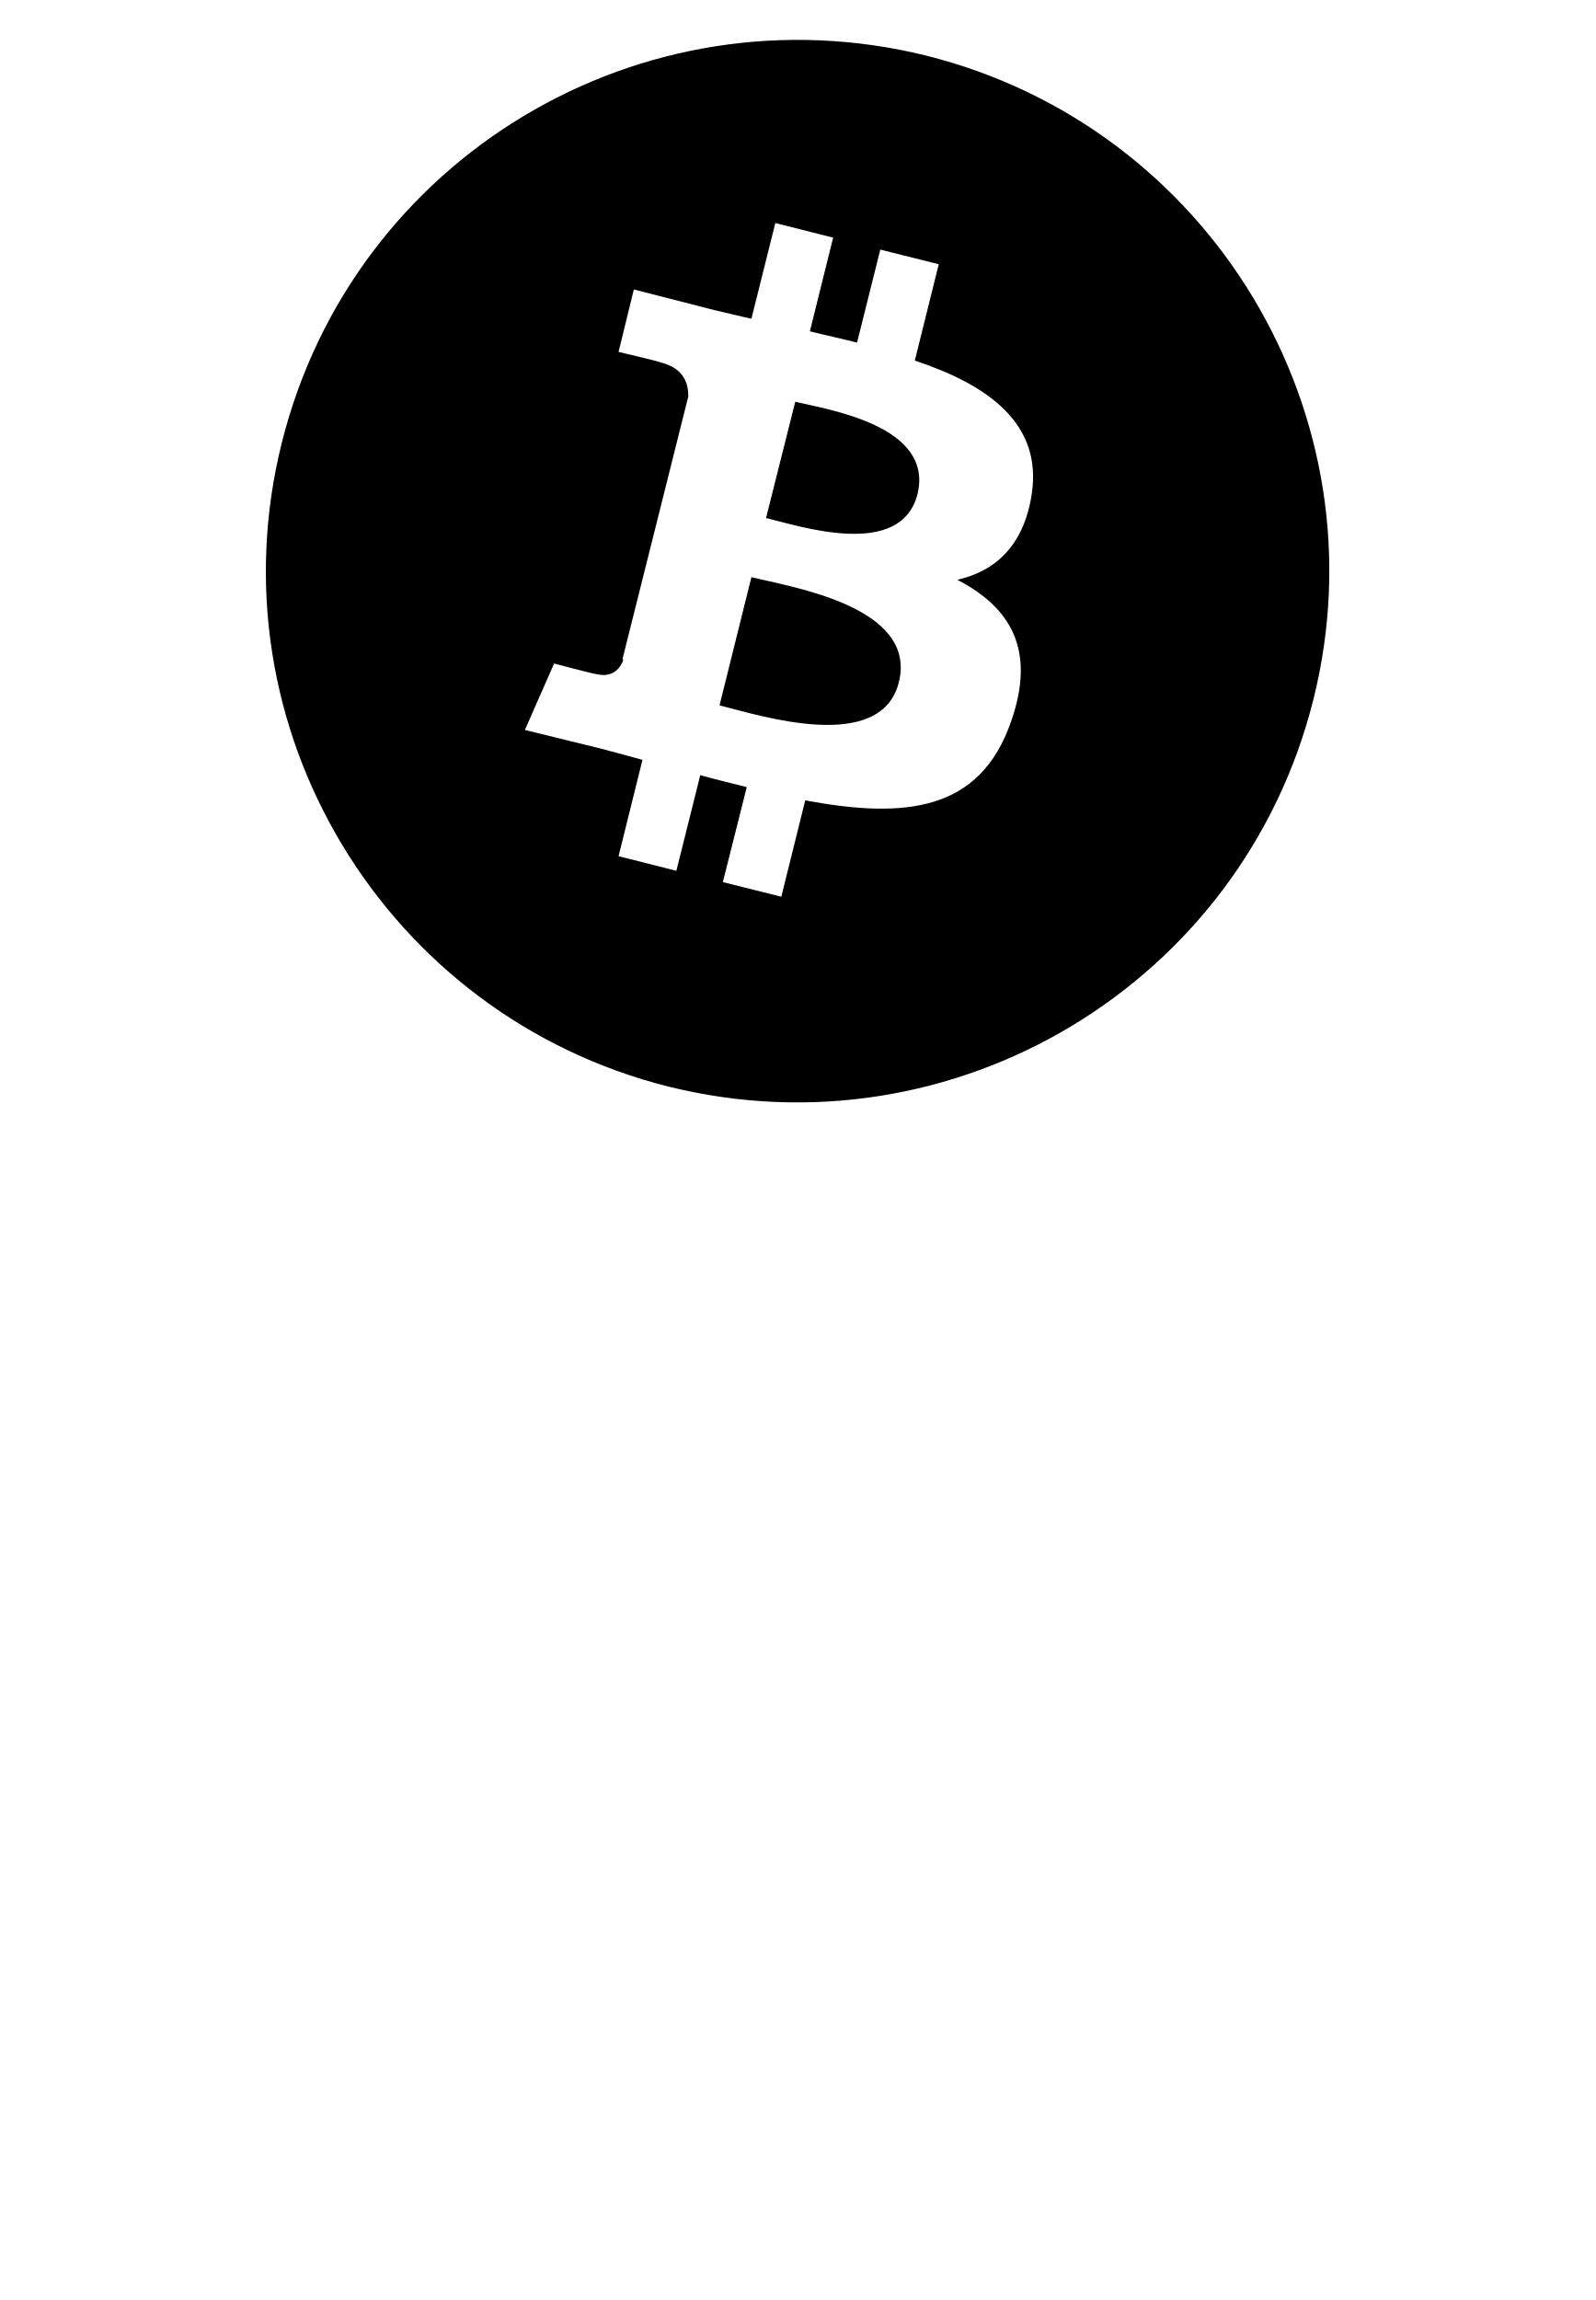
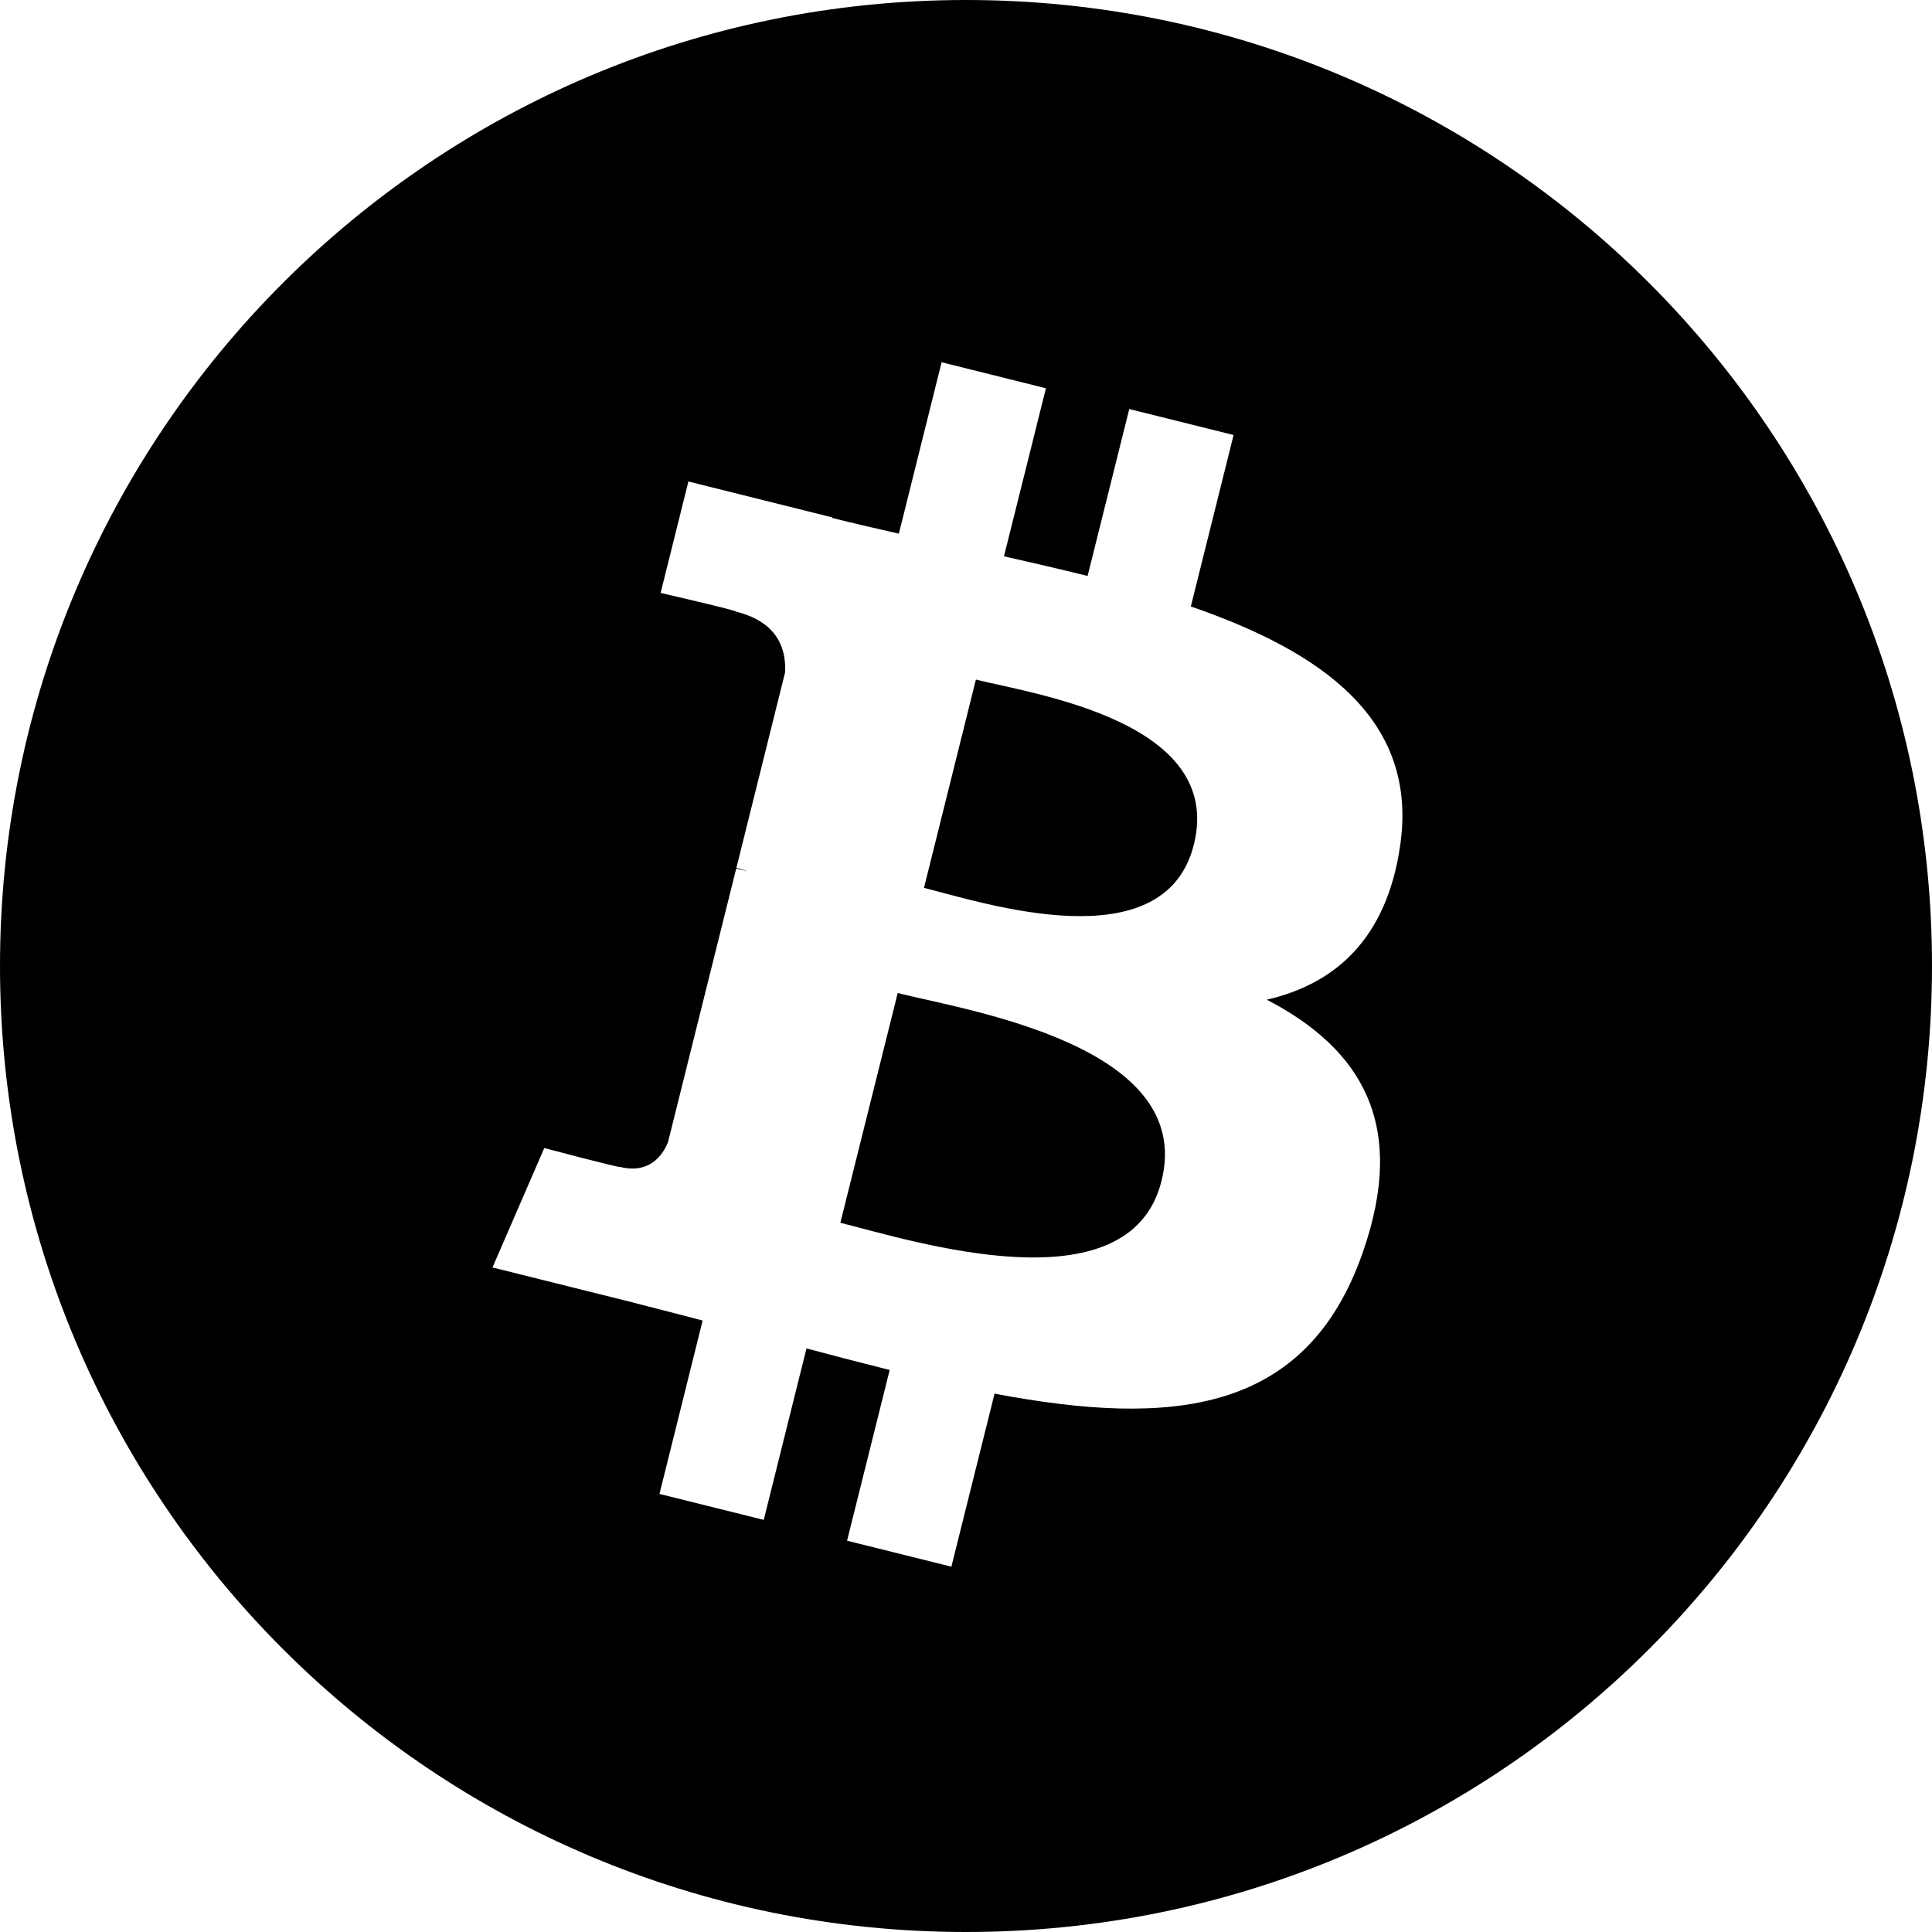
- <svg xmlns="http://www.w3.org/2000/svg" width="120" height="173" viewBox="0 0 120 173" fill="none">
-   <g>
-     <path d="M67.621 51.307C66.272 56.754 57.127 53.806 54.128 53.056L56.527 43.411C59.525 44.161 69.02 45.61 67.621 51.307ZM59.825 30.218L57.626 38.964C60.125 39.563 67.771 42.112 69.02 37.165C70.269 32.017 62.324 30.818 59.825 30.218ZM98.804 52.606C93.457 73.995 71.769 87.038 50.33 81.741C28.942 76.394 15.849 54.705 21.196 33.317C26.543 11.878 48.231 -1.115 69.67 4.182C91.058 9.53 104.151 31.218 98.804 52.606ZM46.882 49.658C46.682 50.208 46.132 51.007 44.883 50.707C44.683 50.707 41.685 49.908 41.685 49.908L39.486 54.905L45.183 56.304C46.282 56.604 47.282 56.854 48.331 57.154L46.532 64.4L50.88 65.499L52.679 58.303C53.878 58.653 55.028 58.903 56.177 59.203L54.378 66.349L58.776 67.448L60.575 60.202C68.071 61.601 73.718 61.052 76.066 54.255C77.965 48.808 75.966 45.66 72.019 43.611C74.867 42.961 77.016 41.062 77.615 37.165C78.415 31.867 74.367 28.969 68.82 27.12L70.619 19.874L66.222 18.775L64.473 25.771C63.323 25.471 62.124 25.221 60.925 24.921L62.674 17.875L58.326 16.776L56.527 23.972C55.577 23.772 54.628 23.522 53.728 23.322L47.682 21.773L46.532 26.47C46.532 26.47 49.73 27.22 49.73 27.27C51.48 27.72 51.779 28.869 51.779 29.819L46.832 49.558L46.882 49.658Z" fill="currentColor" />
-   </g>
+ <svg xmlns="http://www.w3.org/2000/svg" fill="currentcolor" width="800px" height="800px" viewBox="0 0 32 32">
+   <path fill-rule="evenodd" d="M16 32C7.163 32 0 24.837 0 16S7.163 0 16 0s16 7.163 16 16-7.163 16-16 16zm7.189-17.98c.314-2.096-1.283-3.223-3.465-3.975l.708-2.84-1.728-.43-.69 2.765c-.454-.114-.92-.22-1.385-.326l.695-2.783L15.596 6l-.708 2.839c-.376-.086-.746-.17-1.104-.26l.002-.009-2.384-.595-.46 1.846s1.283.294 1.256.312c.7.175.826.638.805 1.006l-.806 3.235c.048.012.11.03.18.057l-.183-.045-1.13 4.532c-.086.212-.303.531-.793.41.018.025-1.256-.313-1.256-.313l-.858 1.978 2.25.561c.418.105.828.215 1.231.318l-.715 2.872 1.727.43.708-2.84c.472.127.93.245 1.378.357l-.706 2.828 1.728.43.715-2.866c2.948.558 5.164.333 6.097-2.333.752-2.146-.037-3.385-1.588-4.192 1.13-.26 1.98-1.003 2.207-2.538zm-3.95 5.538c-.533 2.147-4.148.986-5.32.695l.95-3.805c1.172.293 4.929.872 4.37 3.11zm.535-5.569c-.487 1.953-3.495.96-4.47.717l.86-3.45c.975.243 4.118.696 3.61 2.733z" />
</svg>
